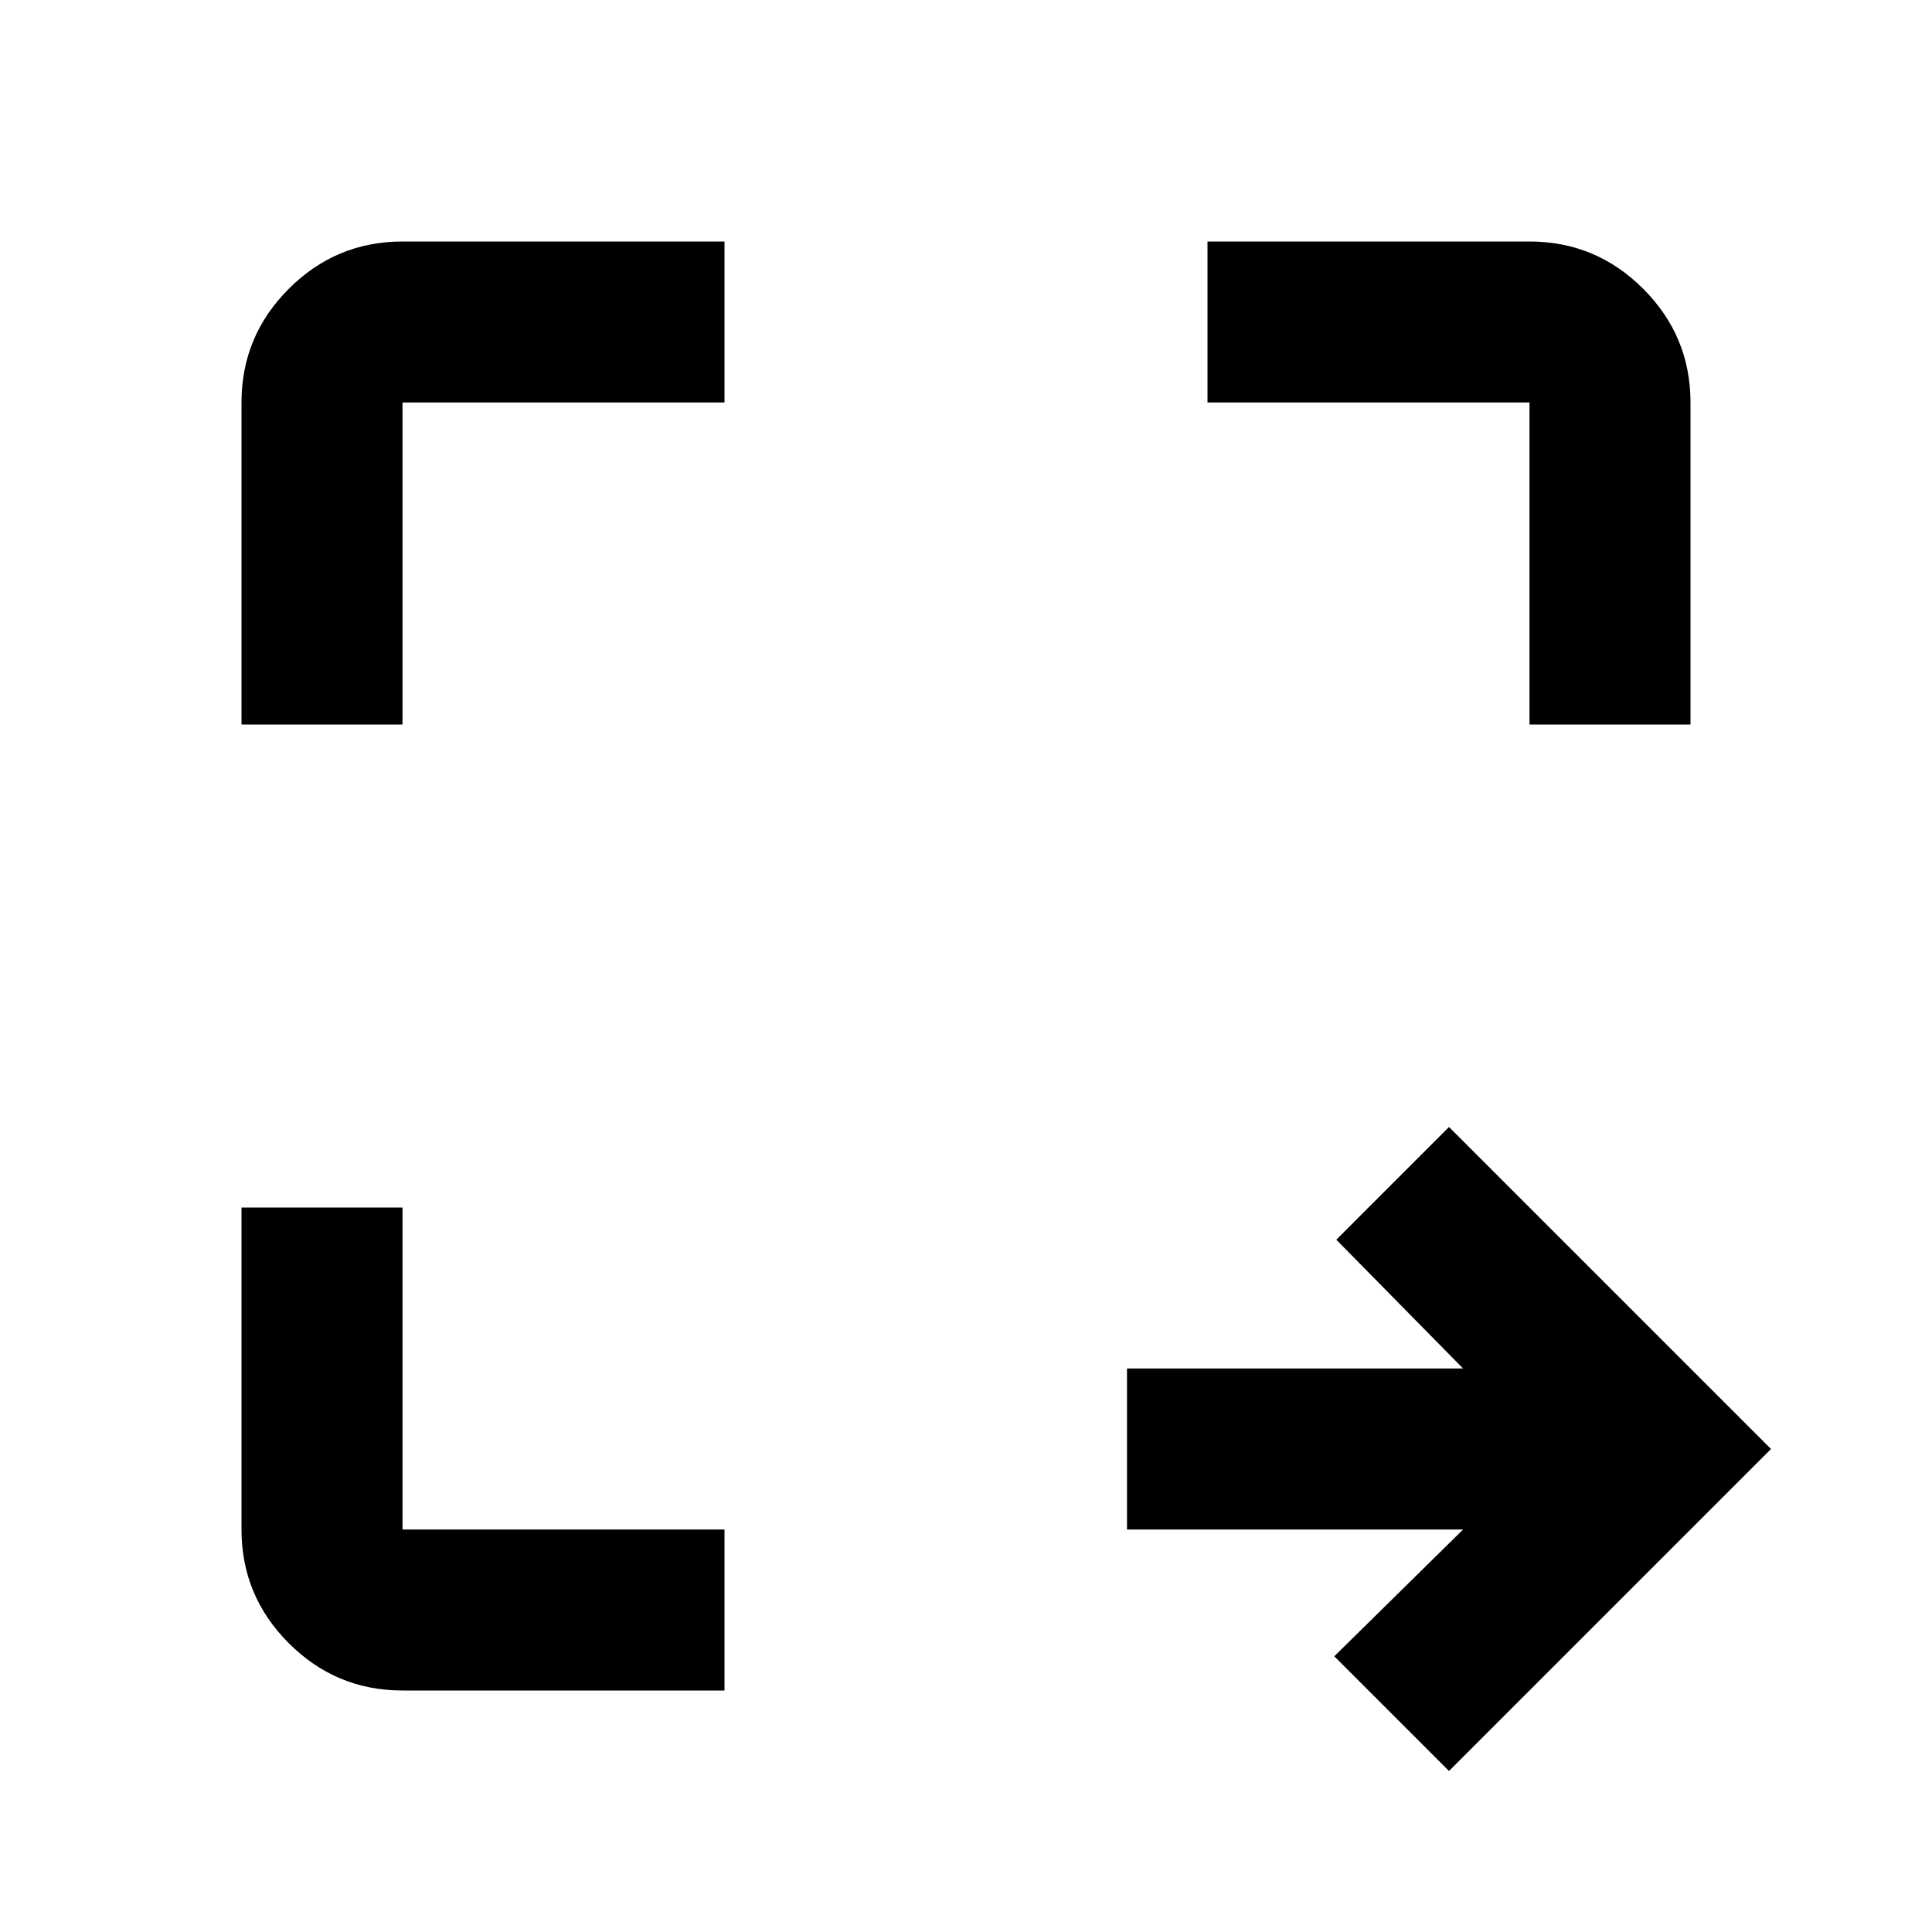
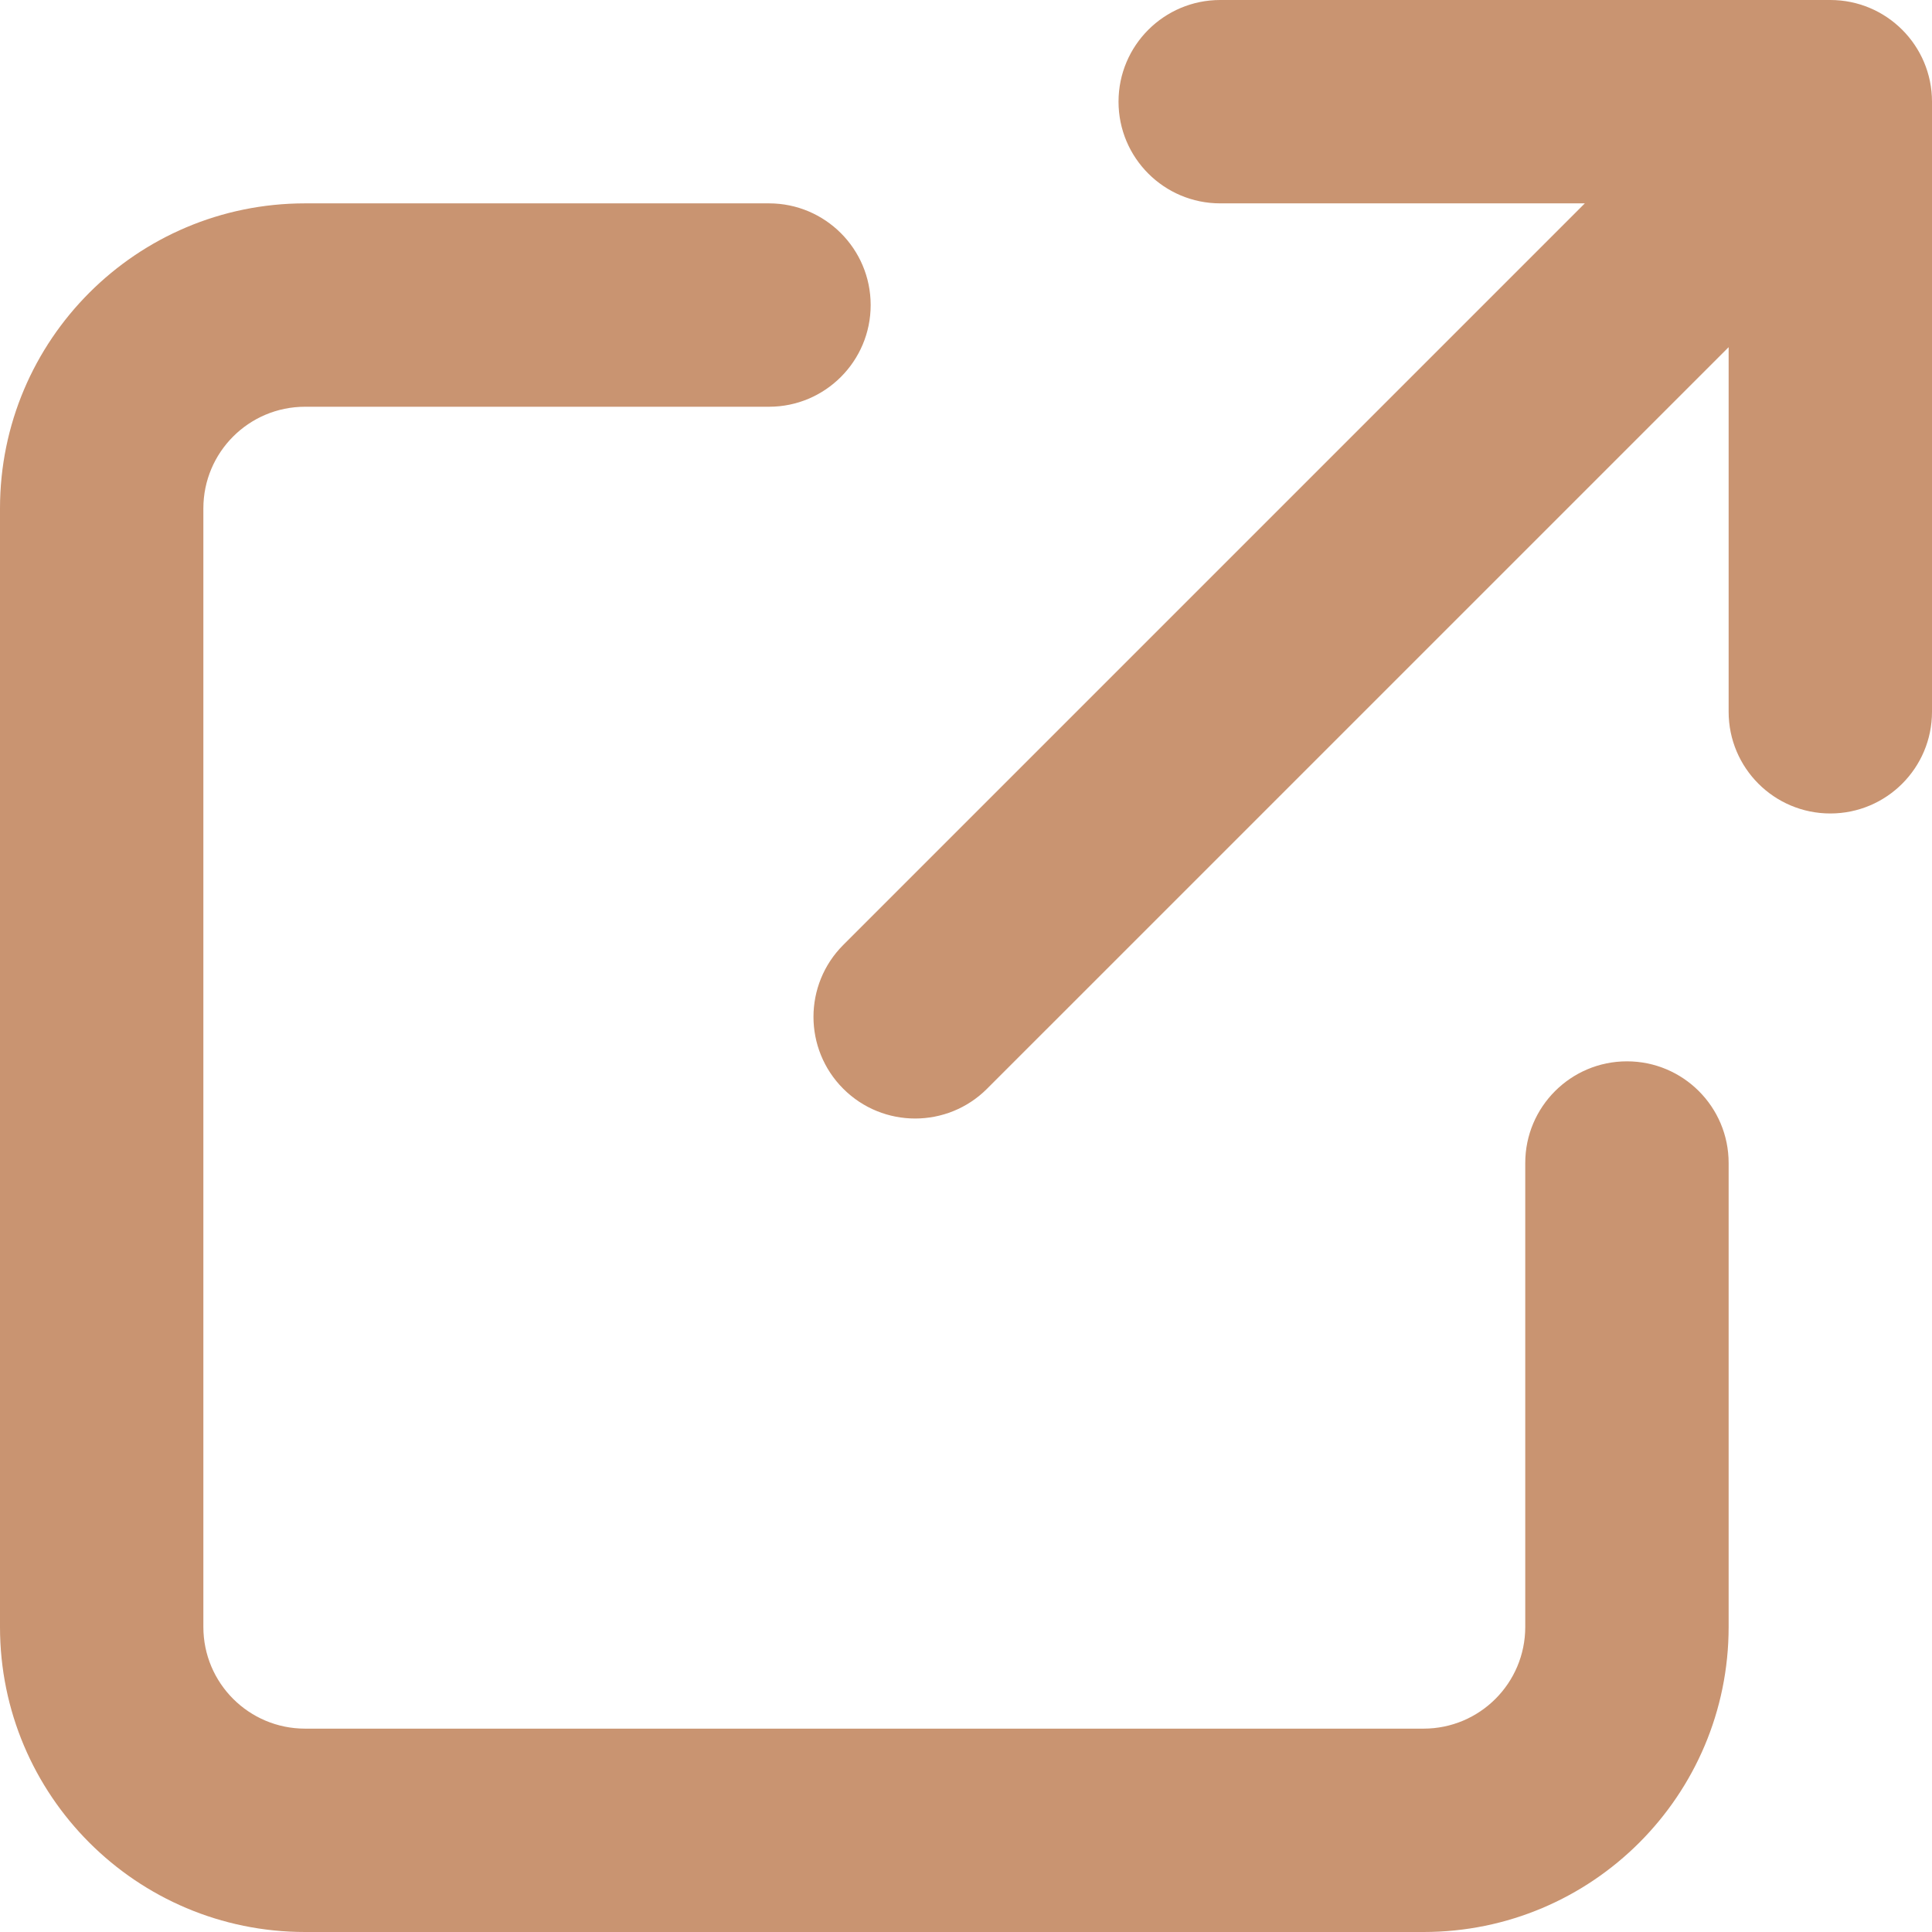
- <svg xmlns="http://www.w3.org/2000/svg" height="50" viewBox="0 -960 960 960" width="50">
-   <path d="m720-80-57-57 64-63H560v-80h167l-63-64 56-56 160 160L720-80Zm-520-40q-33 0-56.5-23.5T120-200v-160h80v160h160v80H200Zm-80-480v-160q0-33 23.5-56.5T200-840h160v80H200v160h-80Zm640 0v-160H600v-80h160q33 0 56.5 23.5T840-760v160h-80Z" />
+ <svg xmlns="http://www.w3.org/2000/svg" width="500" zoomAndPan="magnify" viewBox="0 0 375 375" height="500" preserveAspectRatio="xMidYMid meet" version="1.0">
+   <path fill="#c99471" d="M 236.844 39.473 C 225.941 39.473 217.105 30.637 217.105 19.738 C 217.105 8.836 225.941 0 236.844 0 L 355.262 0 C 366.164 0 375 8.836 375 19.738 L 375 138.156 C 375 149.059 366.164 157.895 355.262 157.895 C 344.363 157.895 335.527 149.059 335.527 138.156 L 335.527 67.387 L 191.586 211.324 C 183.879 219.031 171.383 219.031 163.676 211.324 C 155.969 203.617 155.969 191.121 163.676 183.414 L 307.613 39.473 Z M 59.211 78.949 C 48.309 78.949 39.473 87.785 39.473 98.684 L 39.473 315.789 C 39.473 326.691 48.309 335.527 59.211 335.527 L 276.316 335.527 C 287.215 335.527 296.051 326.691 296.051 315.789 L 296.051 225.738 C 296.051 214.84 304.891 206.004 315.789 206.004 C 326.691 206.004 335.527 214.84 335.527 225.738 L 335.527 315.789 C 335.527 348.492 309.02 375 276.316 375 L 59.211 375 C 26.508 375 0 348.492 0 315.789 L 0 98.684 C 0 65.984 26.508 39.473 59.211 39.473 L 149.262 39.473 C 160.16 39.473 168.996 48.309 168.996 59.211 C 168.996 70.109 160.16 78.949 149.262 78.949 Z M 59.211 78.949 " fill-opacity="1" fill-rule="evenodd" />
</svg>
